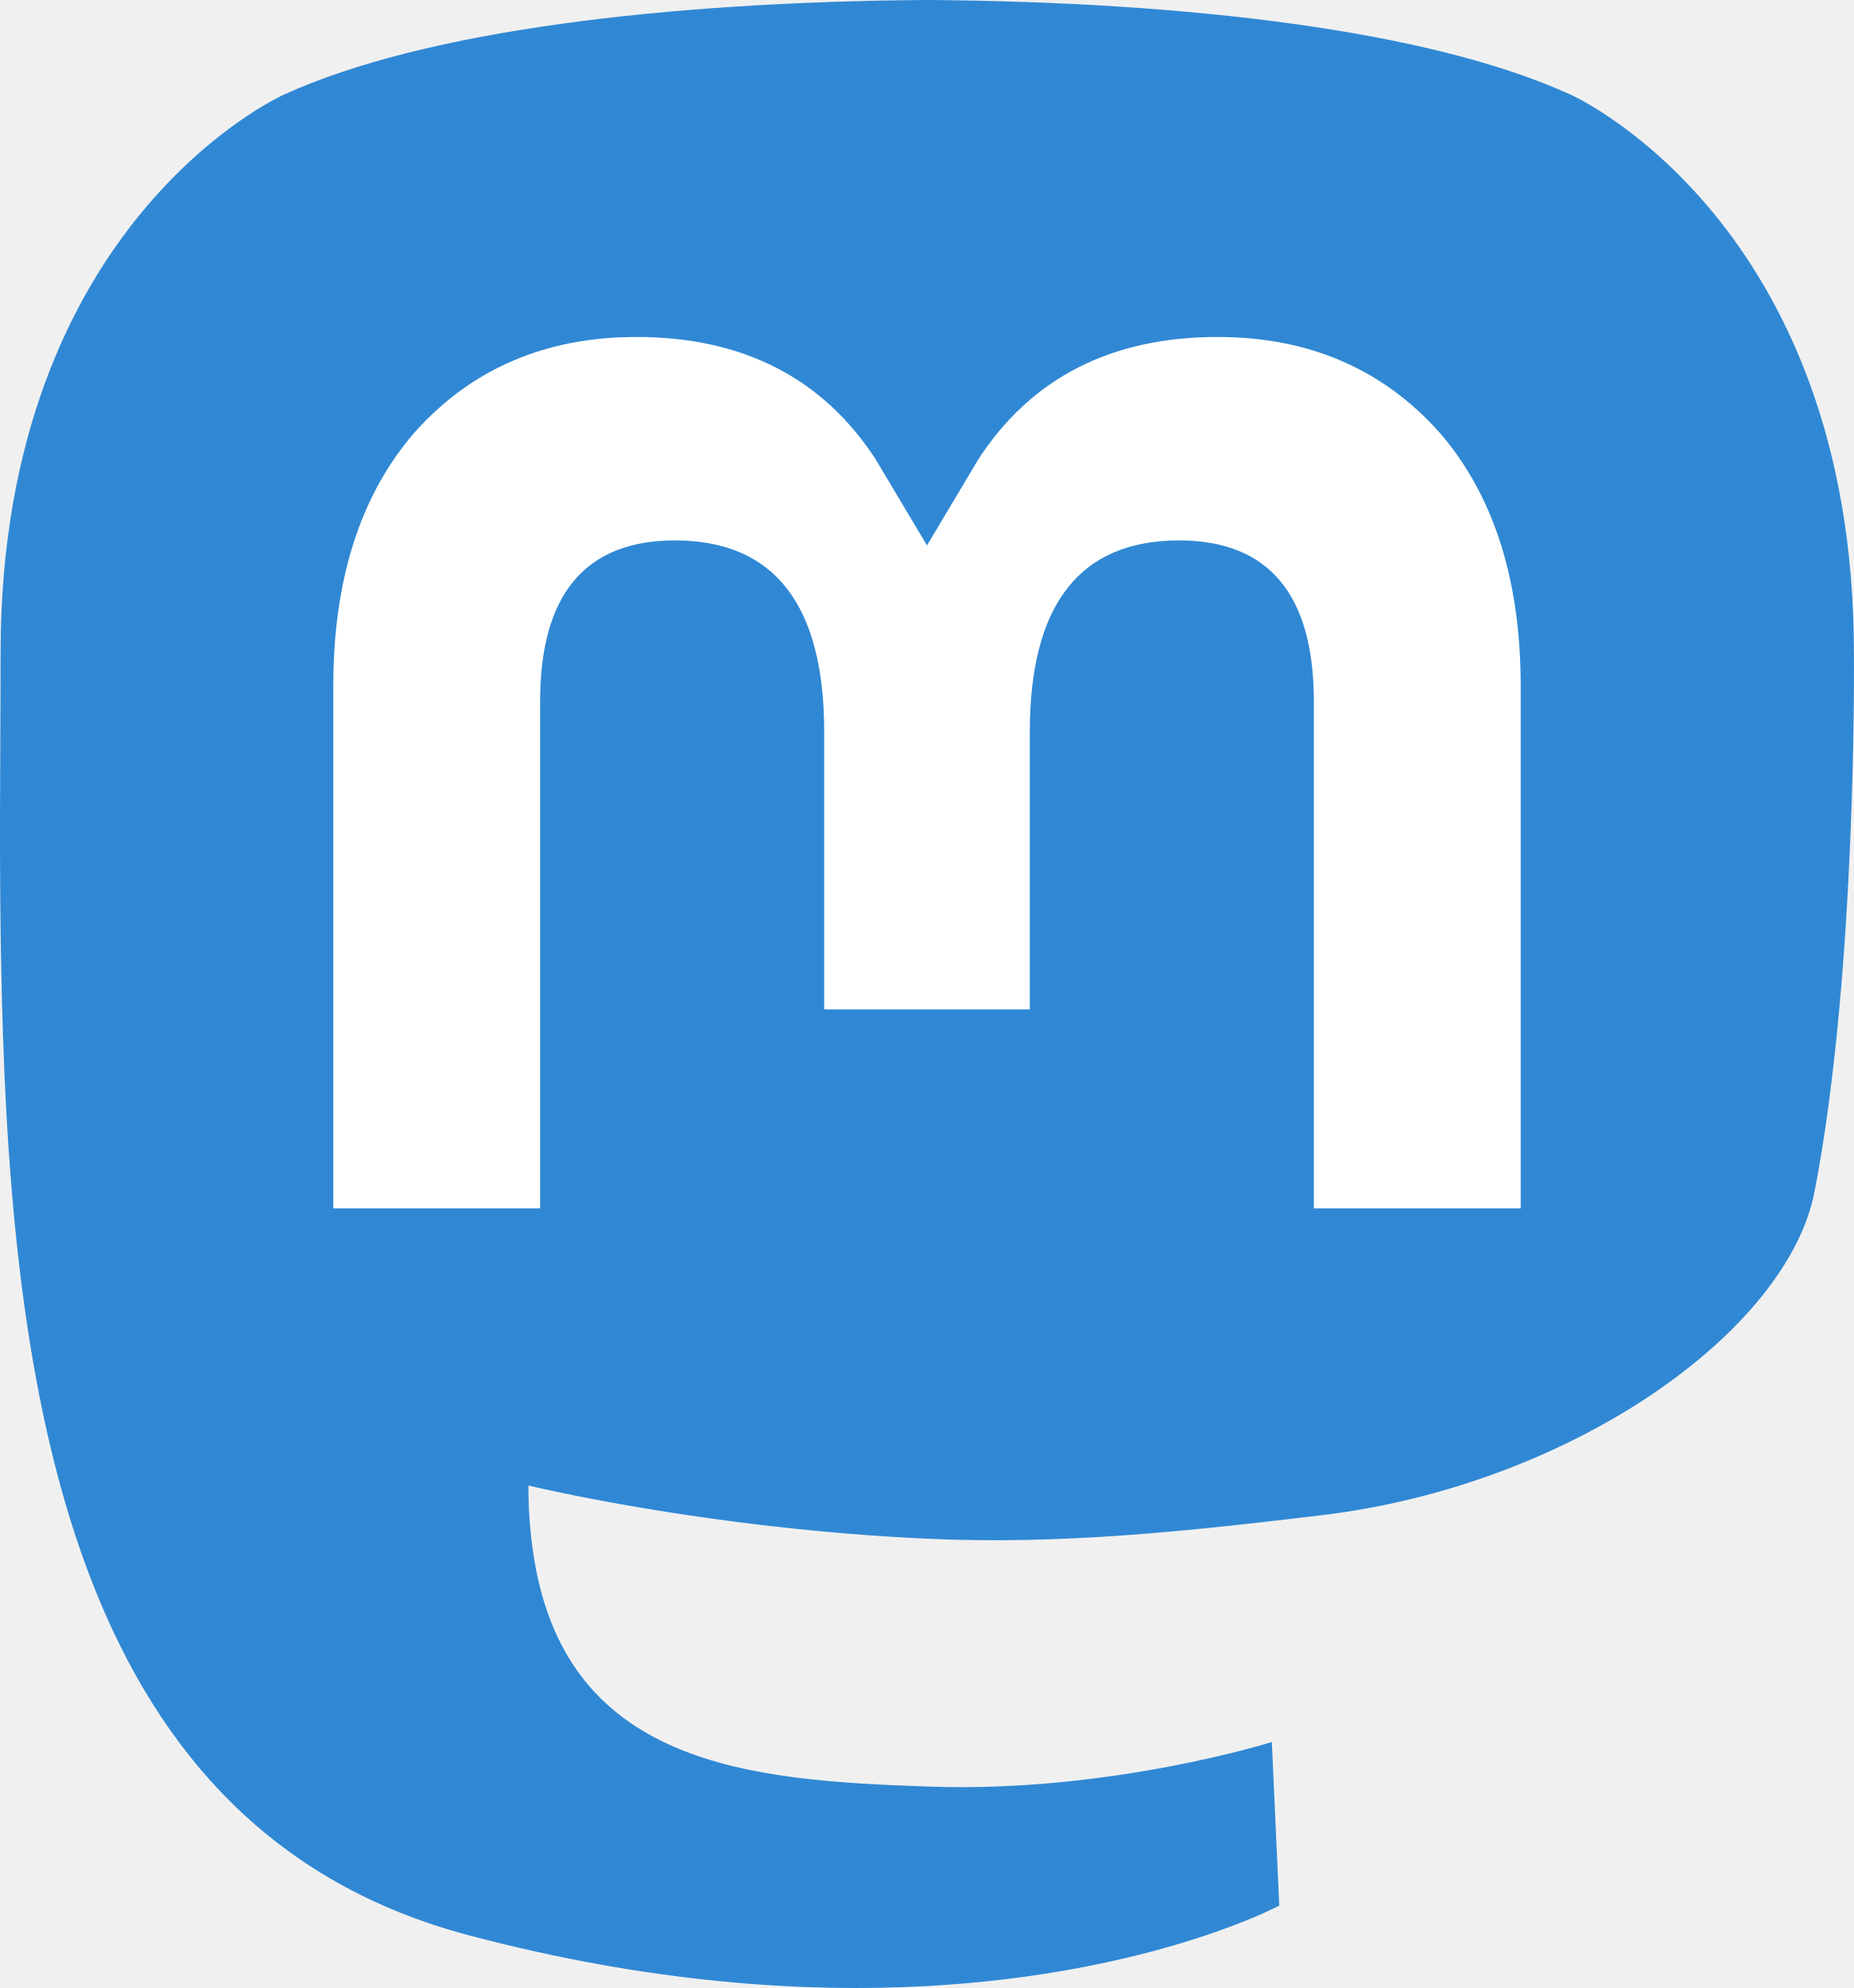
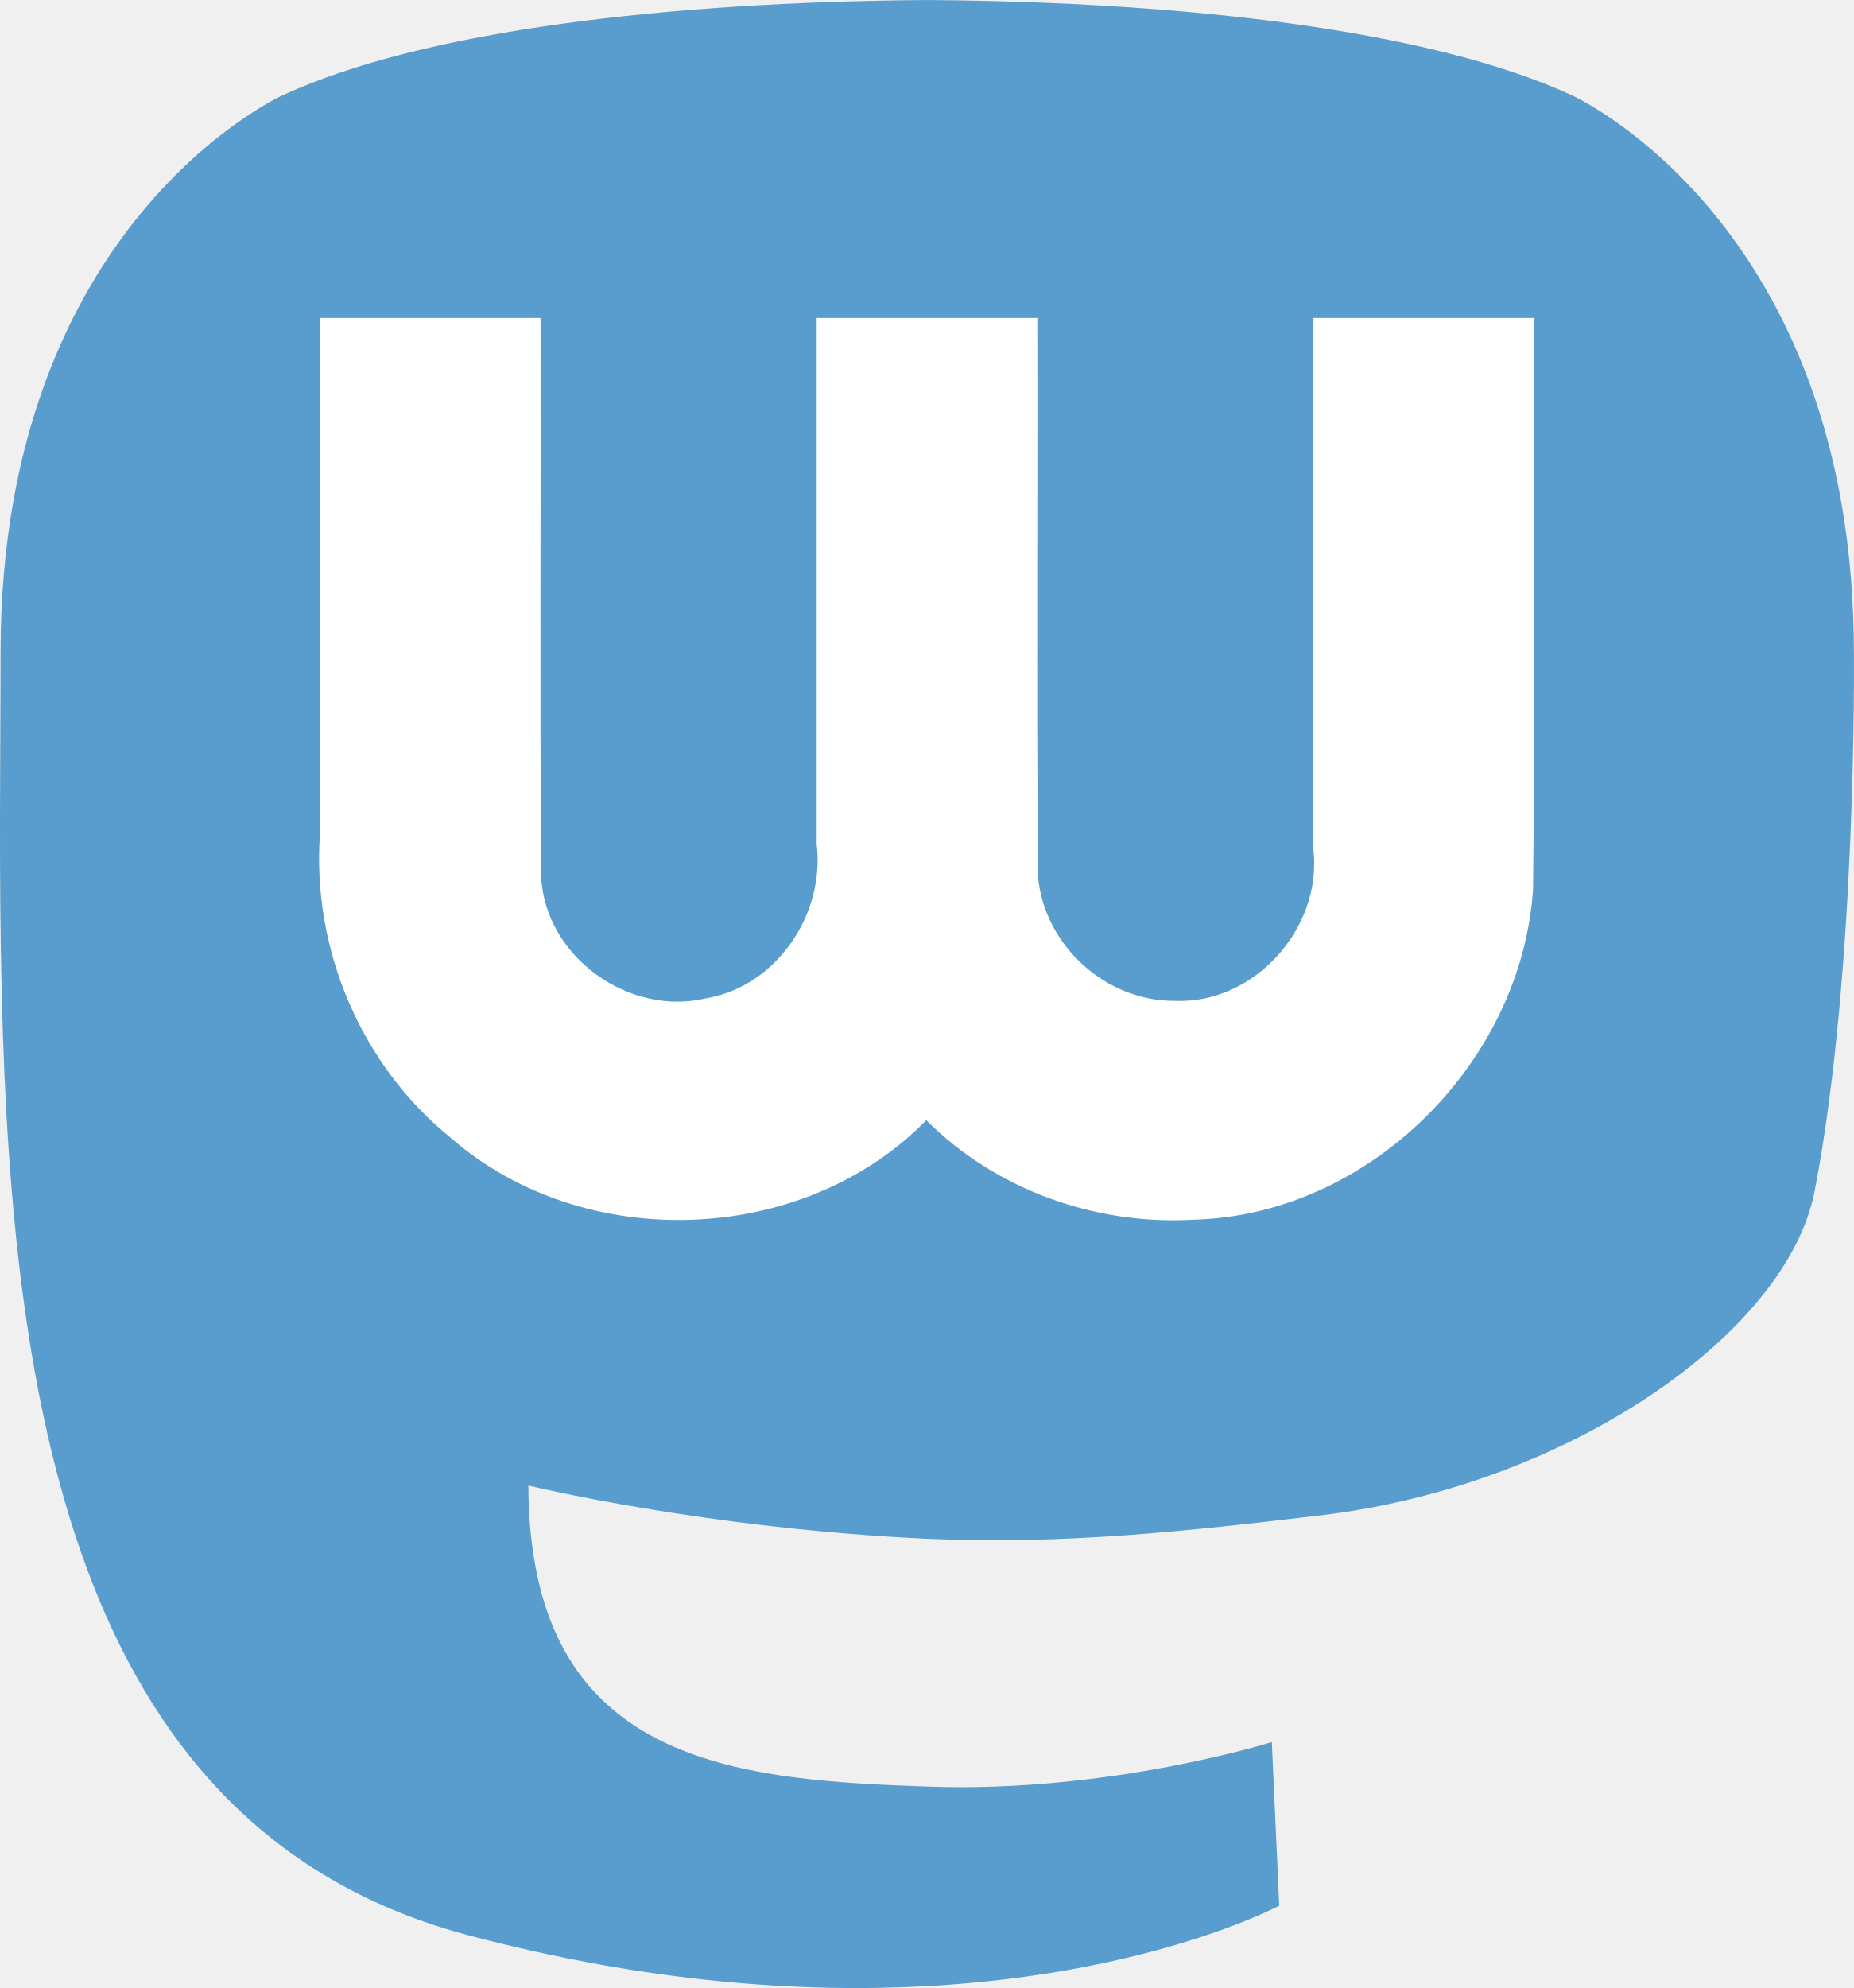
- <svg xmlns="http://www.w3.org/2000/svg" width="61.077mm" height="65.478mm" viewBox="0 0 216.414 232.01">
-   <path d="M211.807 139.088c-3.181 16.366-28.492 34.278-57.562 37.749-15.159 1.809-30.084 3.471-45.999 2.741-26.027-1.192-46.565-6.213-46.565-6.213 0 2.534.156 4.946.469 7.202 3.384 25.686 25.47 27.225 46.391 27.942 21.116.723 39.919-5.206 39.919-5.206l.868 19.09s-14.77 7.931-41.081 9.39c-14.509.797-32.524-.365-53.506-5.919C9.232 213.82 1.406 165.311.209 116.091c-.365-14.614-.14-28.394-.14-39.919 0-50.33 32.976-65.082 32.976-65.082C49.672 3.454 78.204.242 107.865 0h.729c29.661.242 58.211 3.454 74.838 11.09 0 0 32.975 14.752 32.975 65.082 0 0 .414 37.134-4.599 62.915" fill="#3088d4" />
-   <path d="M177.51 80.077v60.941h-24.144v-59.15c0-12.469-5.246-18.797-15.74-18.797-11.602 0-17.418 7.508-17.418 22.352v32.376H96.207V85.423c0-14.845-5.816-22.352-17.419-22.352-10.494 0-15.74 6.329-15.74 18.797v59.15H38.905V80.077c0-12.455 3.171-22.352 9.541-29.675 6.569-7.322 15.171-11.076 25.85-11.076 12.355 0 21.711 4.749 27.898 14.248l6.014 10.081 6.015-10.081c6.185-9.499 15.541-14.248 27.898-14.248 10.678 0 19.28 3.754 25.85 11.076 6.369 7.322 9.54 17.22 9.54 29.675" fill="#fff" />
+ <svg xmlns="http://www.w3.org/2000/svg" id="svg4661" version="1.1" viewBox="0 0 216.414 232.01" height="65.478mm" width="61.077mm">
+   <defs id="defs4665" />
+   <g style="opacity:1" transform="matrix(3.543307,0,0,3.543307,-263.84,-410.1762)" id="g4589">
+     <g id="g4552">
+       <path id="path4517" d="m 134.238,155.014 c -0.898,4.619 -8.041,9.674 -16.245,10.654 -4.278,0.51 -8.49,0.98 -12.982,0.774 -7.346,-0.337 -13.142,-1.753 -13.142,-1.753 0,0.715 0.044,1.396 0.132,2.033 0.955,7.249 7.188,7.684 13.093,7.886 5.959,0.204 11.266,-1.469 11.266,-1.469 l 0.245,5.388 c 0,0 -4.168,2.238 -11.594,2.65 -4.095,0.225 -9.179,-0.103 -15.101,-1.67 -12.843,-3.399 -15.052,-17.09 -15.39,-30.981 -0.103,-4.124 -0.04,-8.013 -0.04,-11.266 0,-14.204 9.307,-18.368 9.307,-18.368 4.693,-2.155 12.745,-3.061 21.116,-3.13 h 0.206 c 8.371,0.068 16.429,0.975 21.121,3.13 0,0 9.306,4.163 9.306,18.368 0,0 0.117,10.48 -1.298,17.756" style="fill:#589dcd;fill-opacity:1;stroke-width:0.282" />
+       <g id="flowRoot4541" style="font-style:normal;font-weight:normal;font-size:40px;line-height:125%;font-family:sans-serif;letter-spacing:0px;word-spacing:0px;fill:#000000;fill-opacity:1;stroke:none;stroke-width:1.111px;stroke-linecap:butt;stroke-linejoin:miter;stroke-opacity:1" transform="matrix(0.2380952,0,0,0.2380952,12.42857,19.5496)" aria-label="W">
+         <path id="path4545" d="m 423.072,542.541 c 10.987,0.484 20.419,-10.033 19.2,-20.874 0,-24.53 0,-49.06 0,-73.59 10.176,0 20.352,0 30.528,0 -0.09,26.345 0.182,52.7 -0.142,79.04 -1.593,24.033 -22.775,45.103 -47.015,45.7 -13.526,0.78 -27.327,-4.132 -36.939,-13.764 -17.08,17.453 -47.459,18.466 -65.808,2.424 -12.383,-10.012 -19.183,-26.053 -18.096,-41.903 0,-23.832 0,-47.665 0,-71.497 10.176,0 20.352,0 30.528,0 0.055,25.746 -0.111,51.498 0.084,77.241 0.505,11.08 12.107,19.412 22.8,16.875 9.799,-1.646 16.511,-11.68 15.324,-21.363 0,-24.251 0,-48.502 0,-72.753 10.176,0 20.352,0 30.528,0 0.063,25.747 -0.127,51.502 0.096,77.244 0.847,9.51 9.353,17.287 18.912,17.22 z" style="font-style:normal;font-variant:normal;font-weight:normal;font-stretch:normal;font-size:192px;font-family:'Spin Cycle';-inkscape-font-specification:'Spin Cycle';fill:#ffffff;stroke-width:1.111px" />
+       </g>
+     </g>
+   </g>
</svg>
